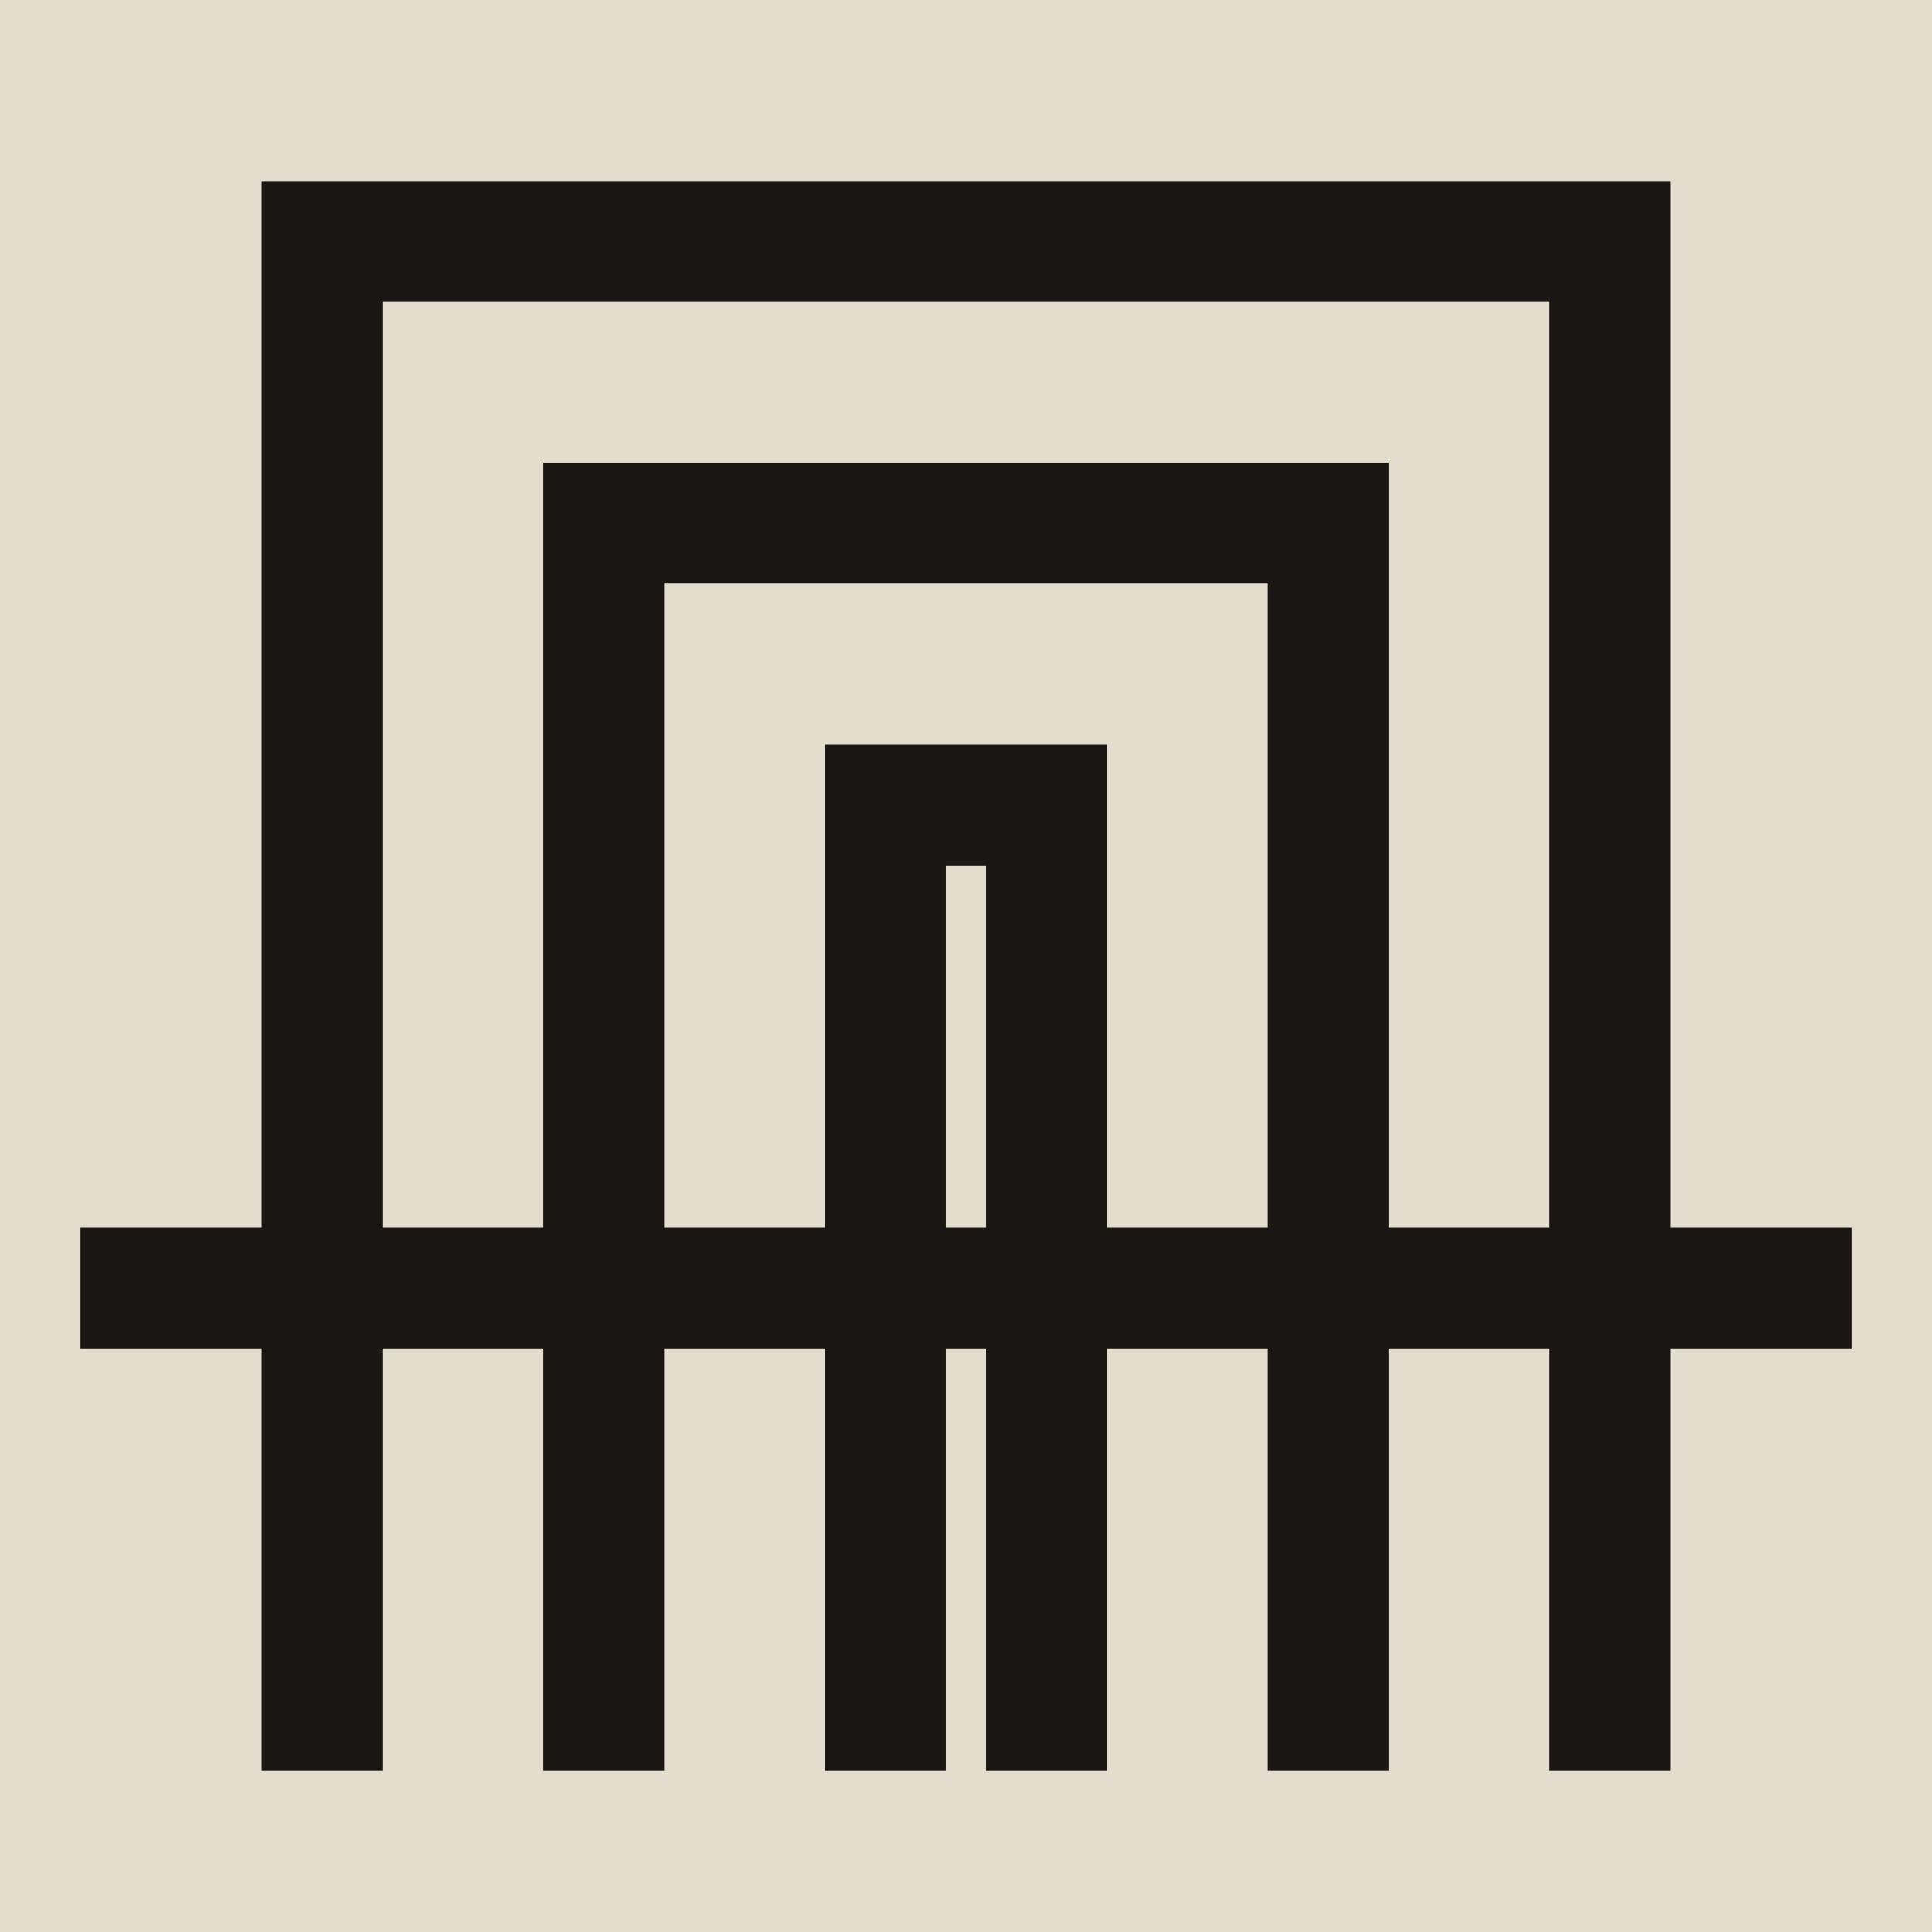
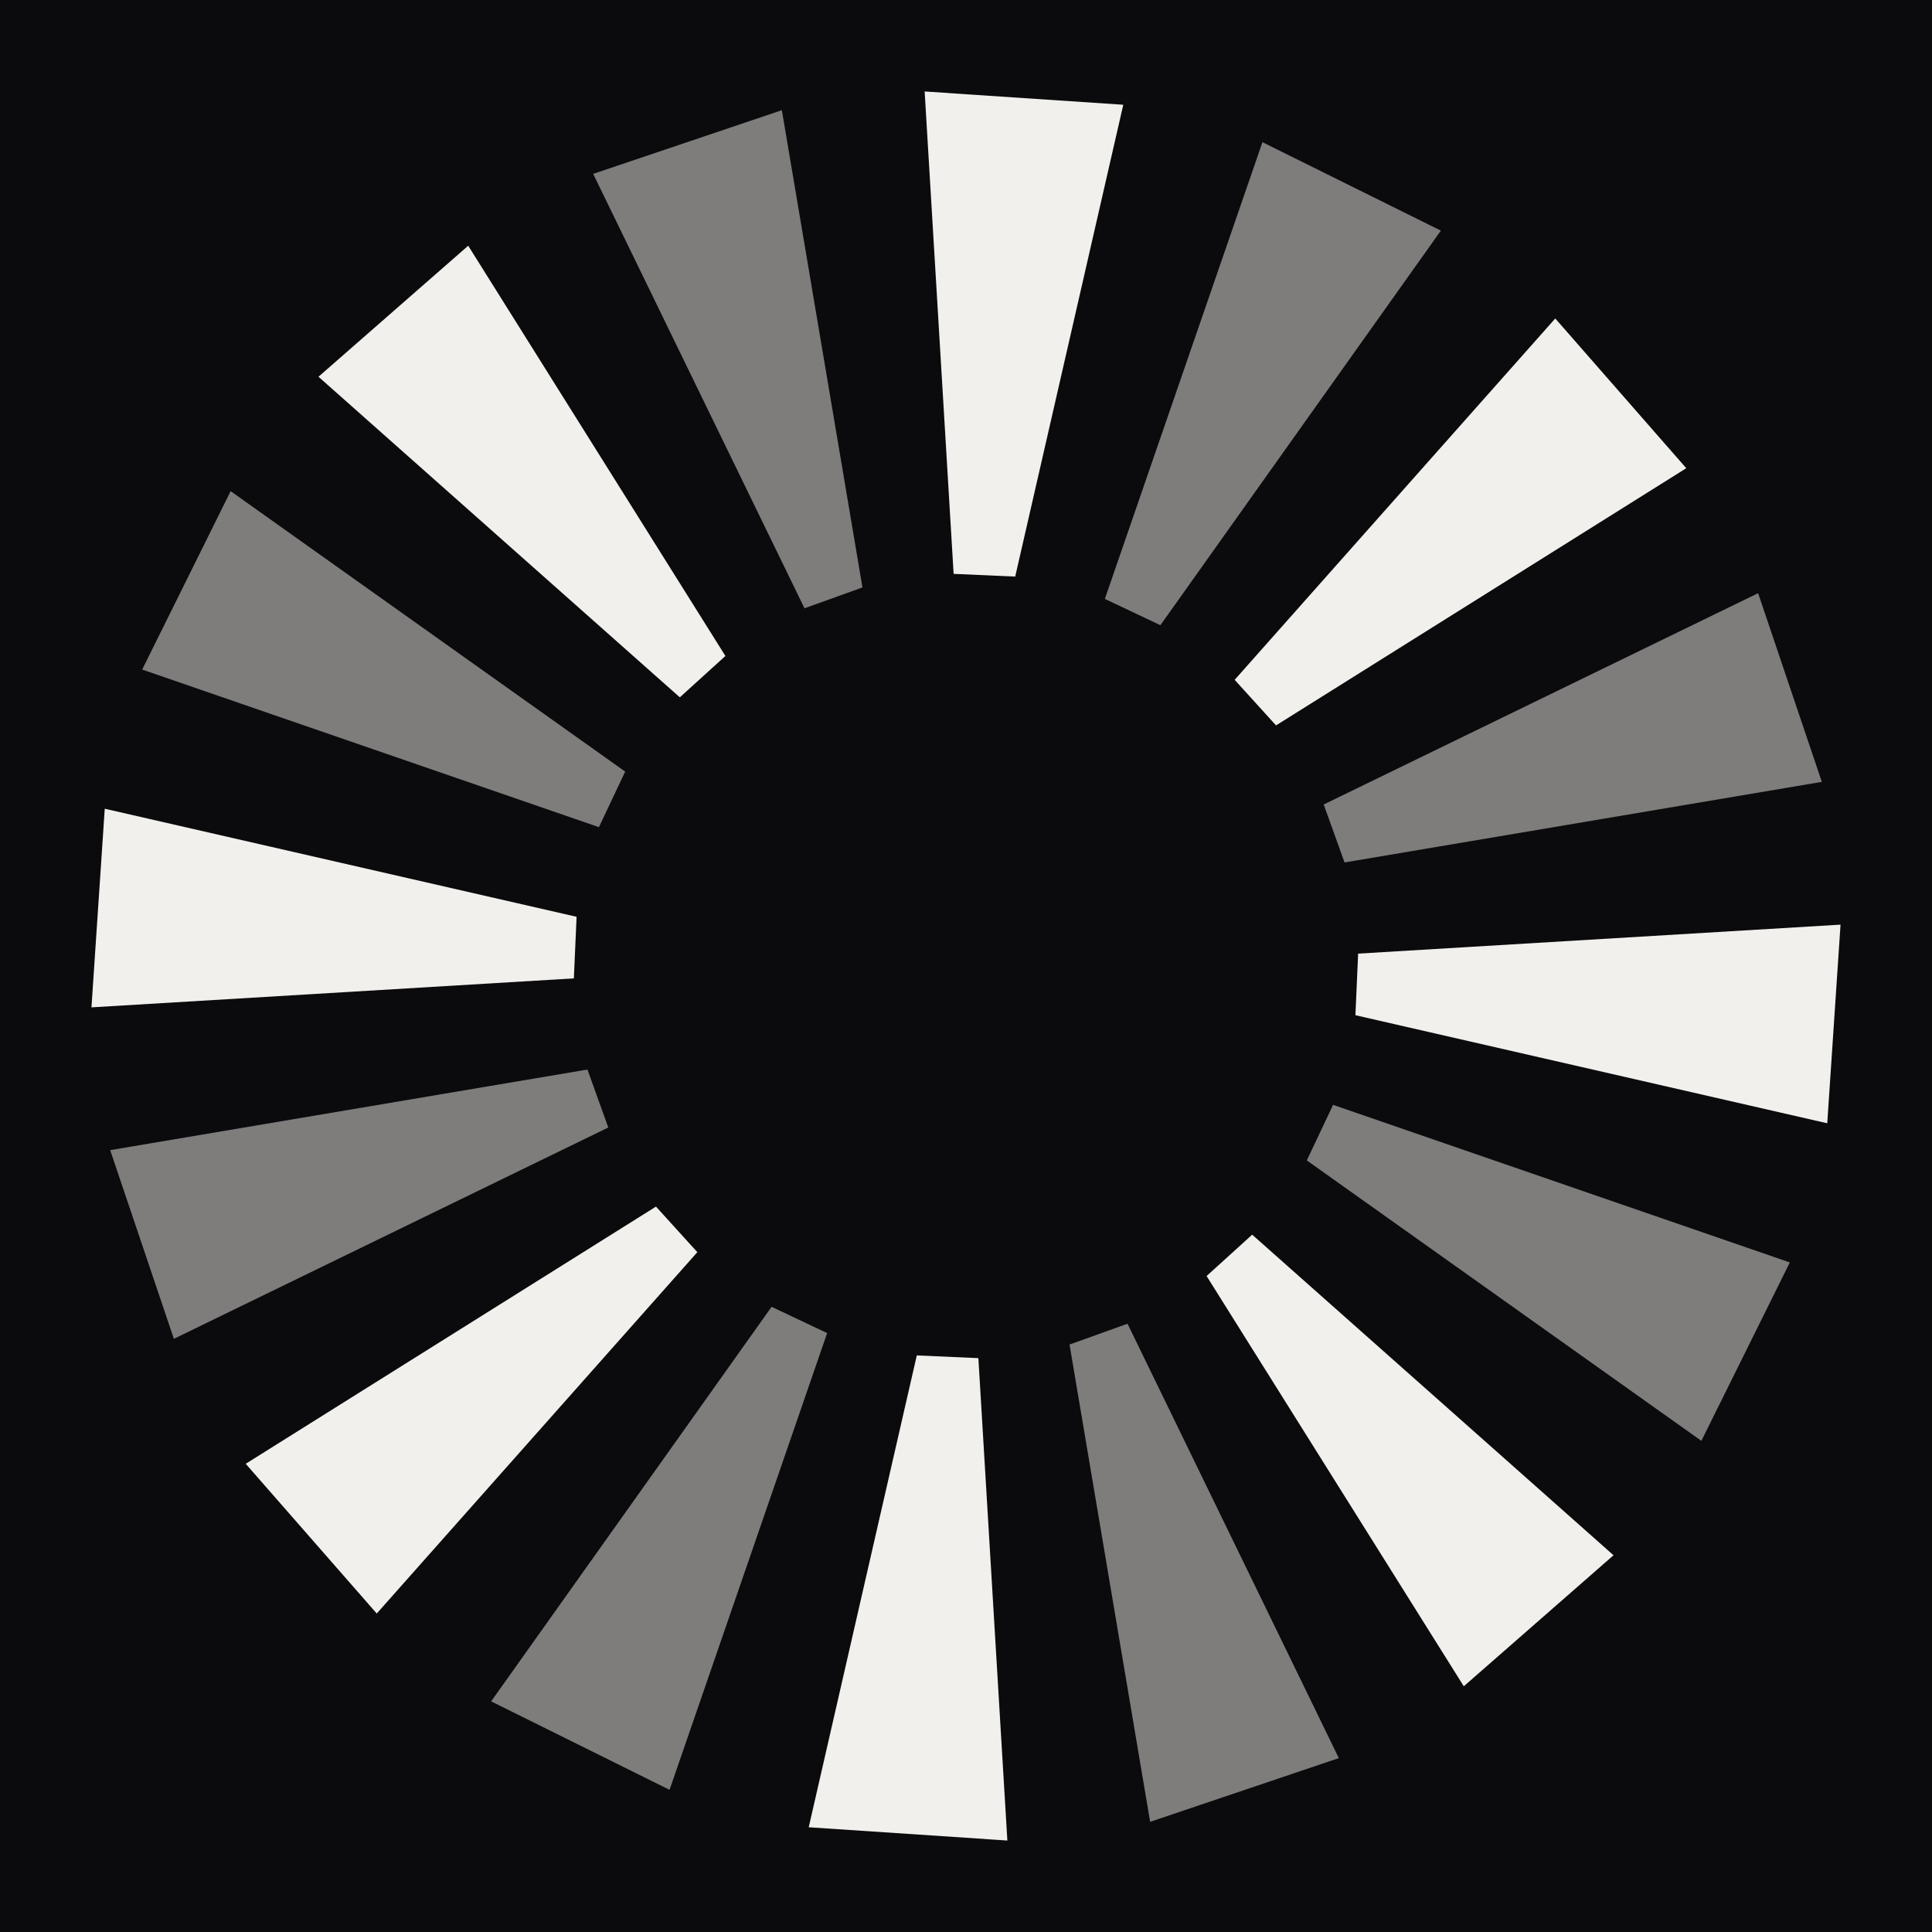
- <svg xmlns="http://www.w3.org/2000/svg" viewBox="0 0 24 24" fill="none" stroke="#191613" stroke-width="1.5">
-   <rect width="24" height="24" fill="#E4DCCD" stroke="none" />
-   <path d="M4 22V3h16v19M7.5 22V6.5h9V22M11 22V10h2v12M1 16h22" />
+ <svg xmlns="http://www.w3.org/2000/svg" viewBox="0 0 64 64">
+   <rect width="64" height="64" fill="#0B0B0D" />
+   <path d="M44.90 33.63L60.53 37.21L60.97 30.63L44.99 31.59Z" fill="#F2F0EC" opacity="1" />
+   <path d="M44.54 28.57L60.35 25.90L58.24 19.65L43.85 26.65Z" fill="#F2F0EC" opacity="0.5" />
+   <path d="M42.27 24.03L55.86 15.51L51.52 10.55L40.90 22.52Z" fill="#F2F0EC" opacity="1" />
+   <path d="M38.44 20.71L47.73 7.64L41.82 4.71L36.60 19.84Z" fill="#F2F0EC" opacity="0.5" />
+   <path d="M33.63 19.10L37.21 3.47L30.63 3.03L31.59 19.01Z" fill="#F2F0EC" opacity="1" />
+   <path d="M28.57 19.46L25.90 3.65L19.65 5.76L26.65 20.15Z" fill="#F2F0EC" opacity="0.5" />
+   <path d="M24.03 21.73L15.51 8.14L10.55 12.48L22.52 23.10Z" fill="#F2F0EC" opacity="1" />
+   <path d="M20.71 25.56L7.64 16.27L4.71 22.18L19.84 27.40Z" fill="#F2F0EC" opacity="0.5" />
+   <path d="M19.10 30.37L3.47 26.79L3.03 33.37L19.01 32.41Z" fill="#F2F0EC" opacity="1" />
+   <path d="M19.46 35.43L3.65 38.10L5.76 44.35L20.15 37.35Z" fill="#F2F0EC" opacity="0.5" />
+   <path d="M21.73 39.97L8.14 48.49L12.48 53.45L23.10 41.48Z" fill="#F2F0EC" opacity="1" />
+   <path d="M25.56 43.29L16.27 56.36L22.18 59.29L27.40 44.16Z" fill="#F2F0EC" opacity="0.5" />
+   <path d="M30.37 44.90L26.79 60.53L33.37 60.97L32.41 44.99Z" fill="#F2F0EC" opacity="1" />
+   <path d="M35.43 44.54L38.10 60.35L44.35 58.24L37.35 43.85Z" fill="#F2F0EC" opacity="0.5" />
+   <path d="M39.97 42.27L48.49 55.86L53.45 51.52L41.48 40.90Z" fill="#F2F0EC" opacity="1" />
+   <path d="M43.29 38.44L56.36 47.73L59.29 41.82L44.16 36.60Z" fill="#F2F0EC" opacity="0.5" />
</svg>
